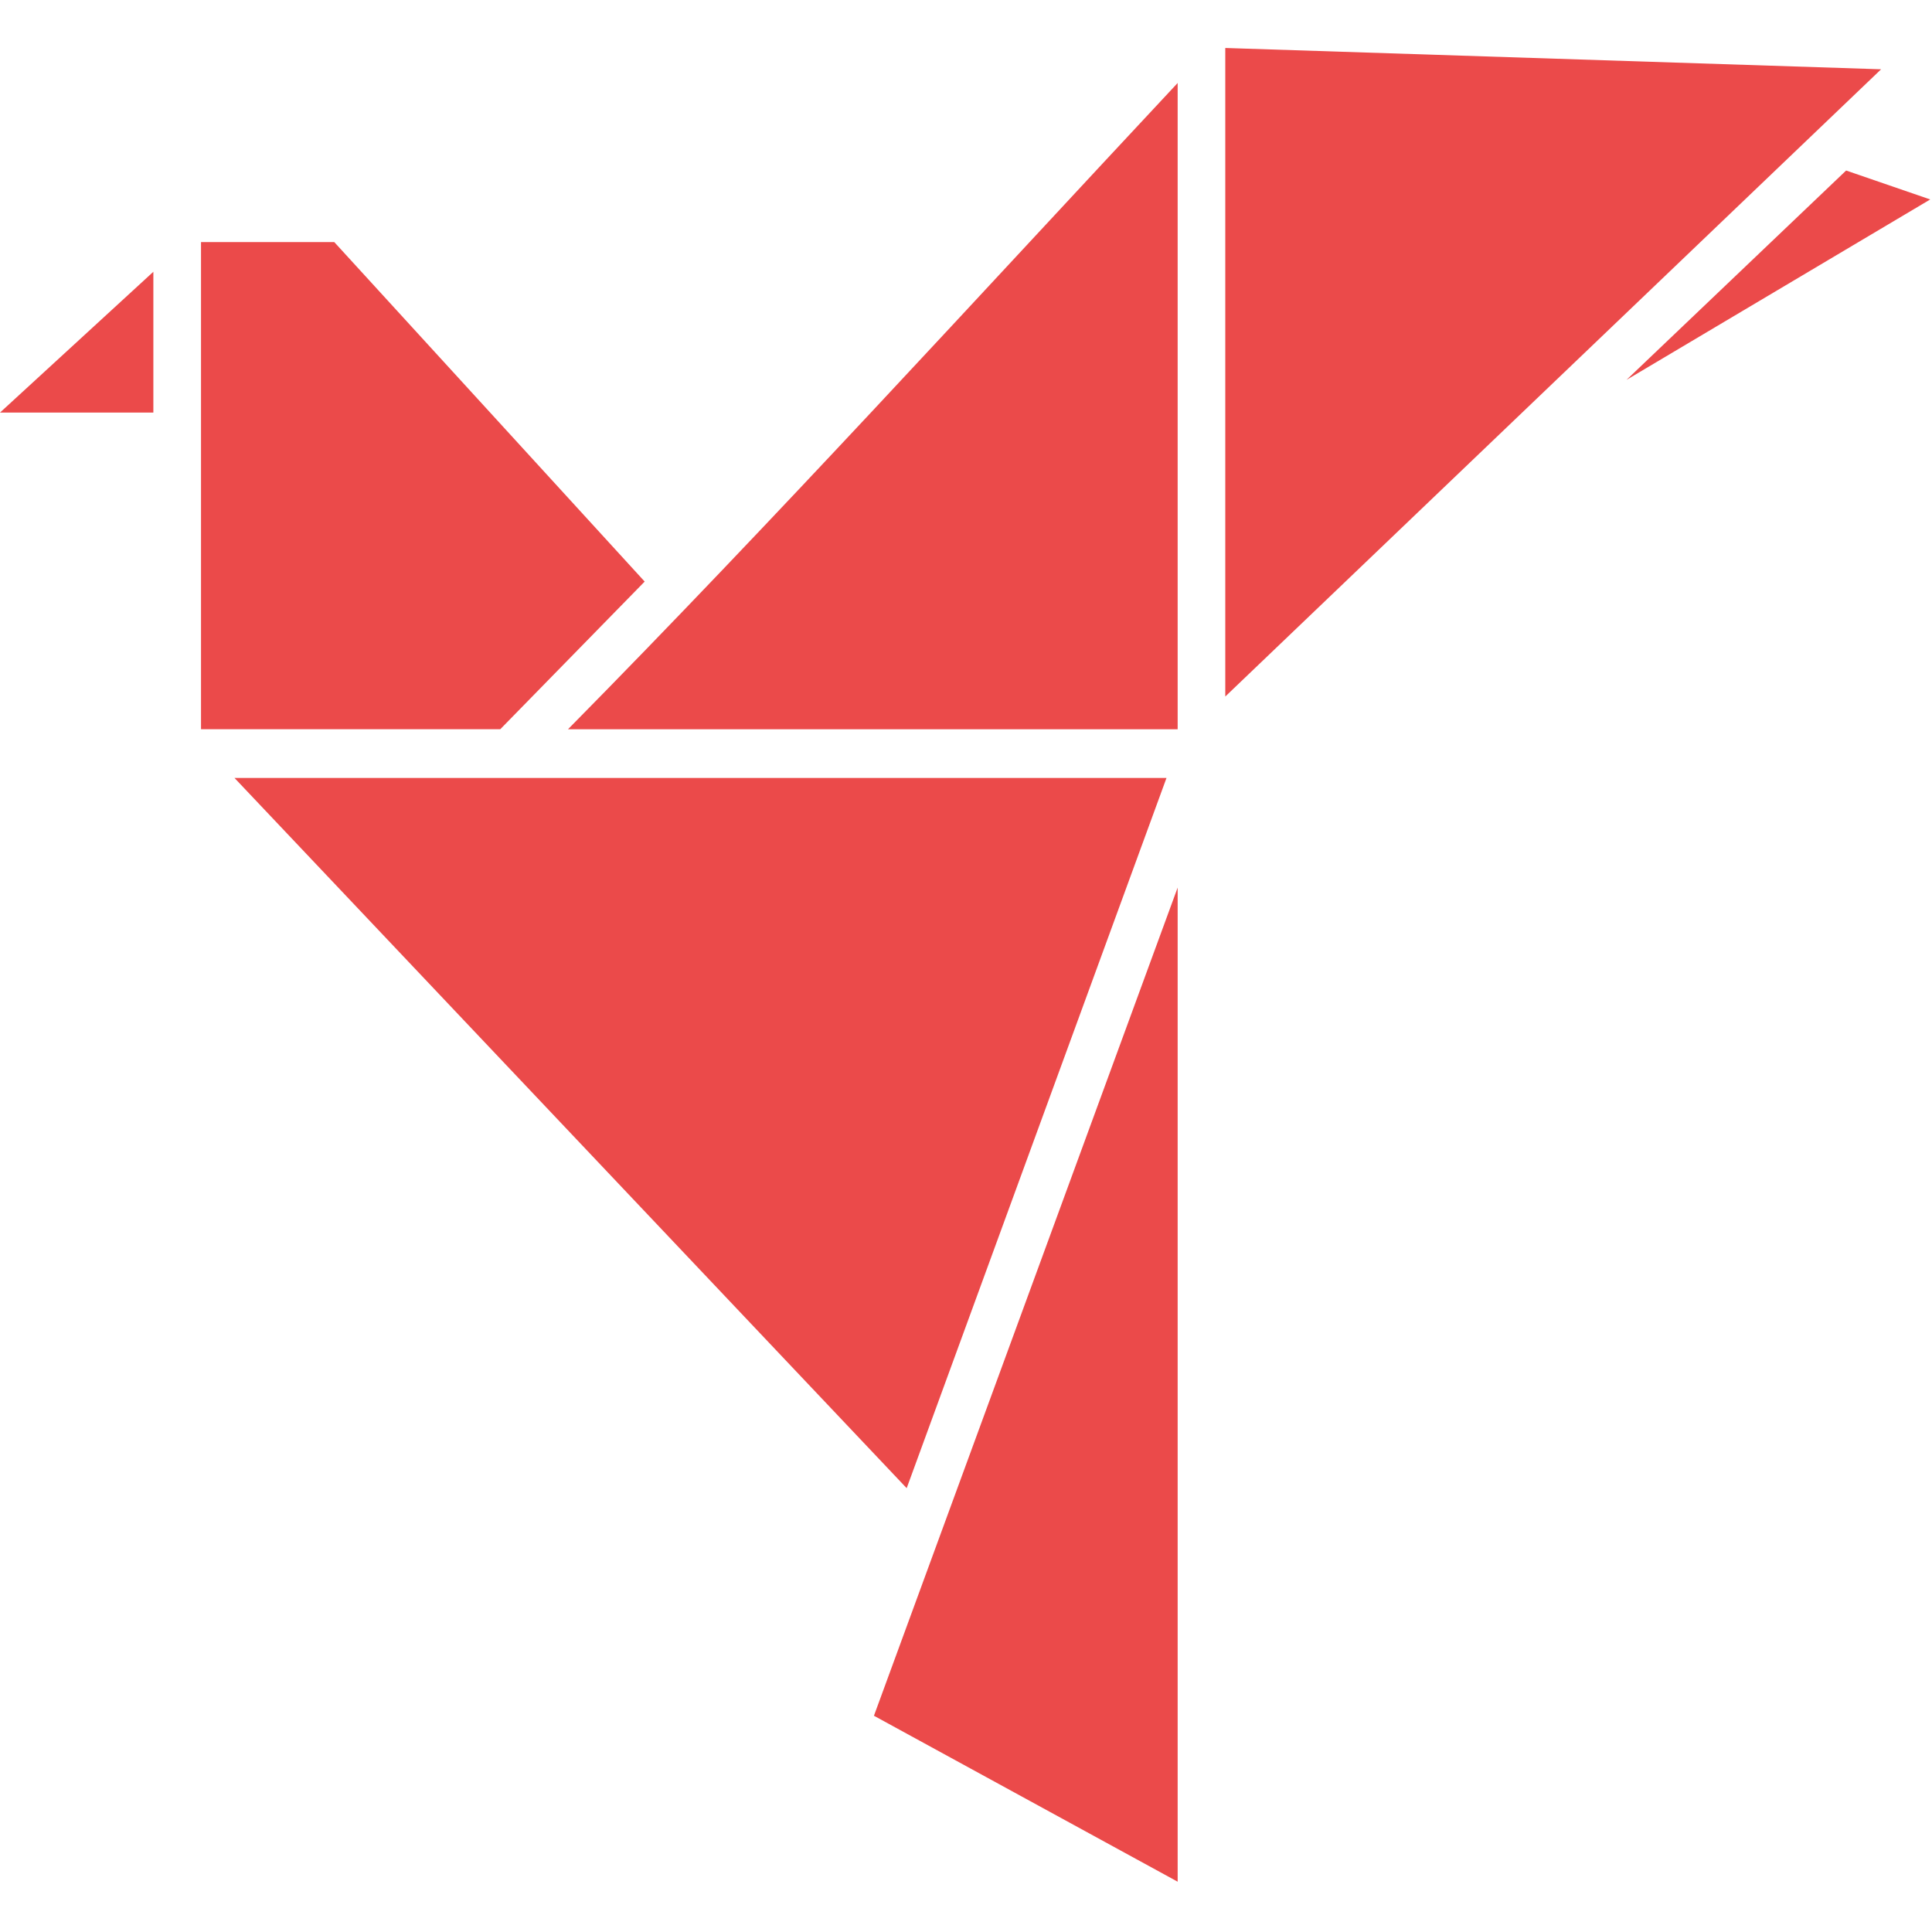
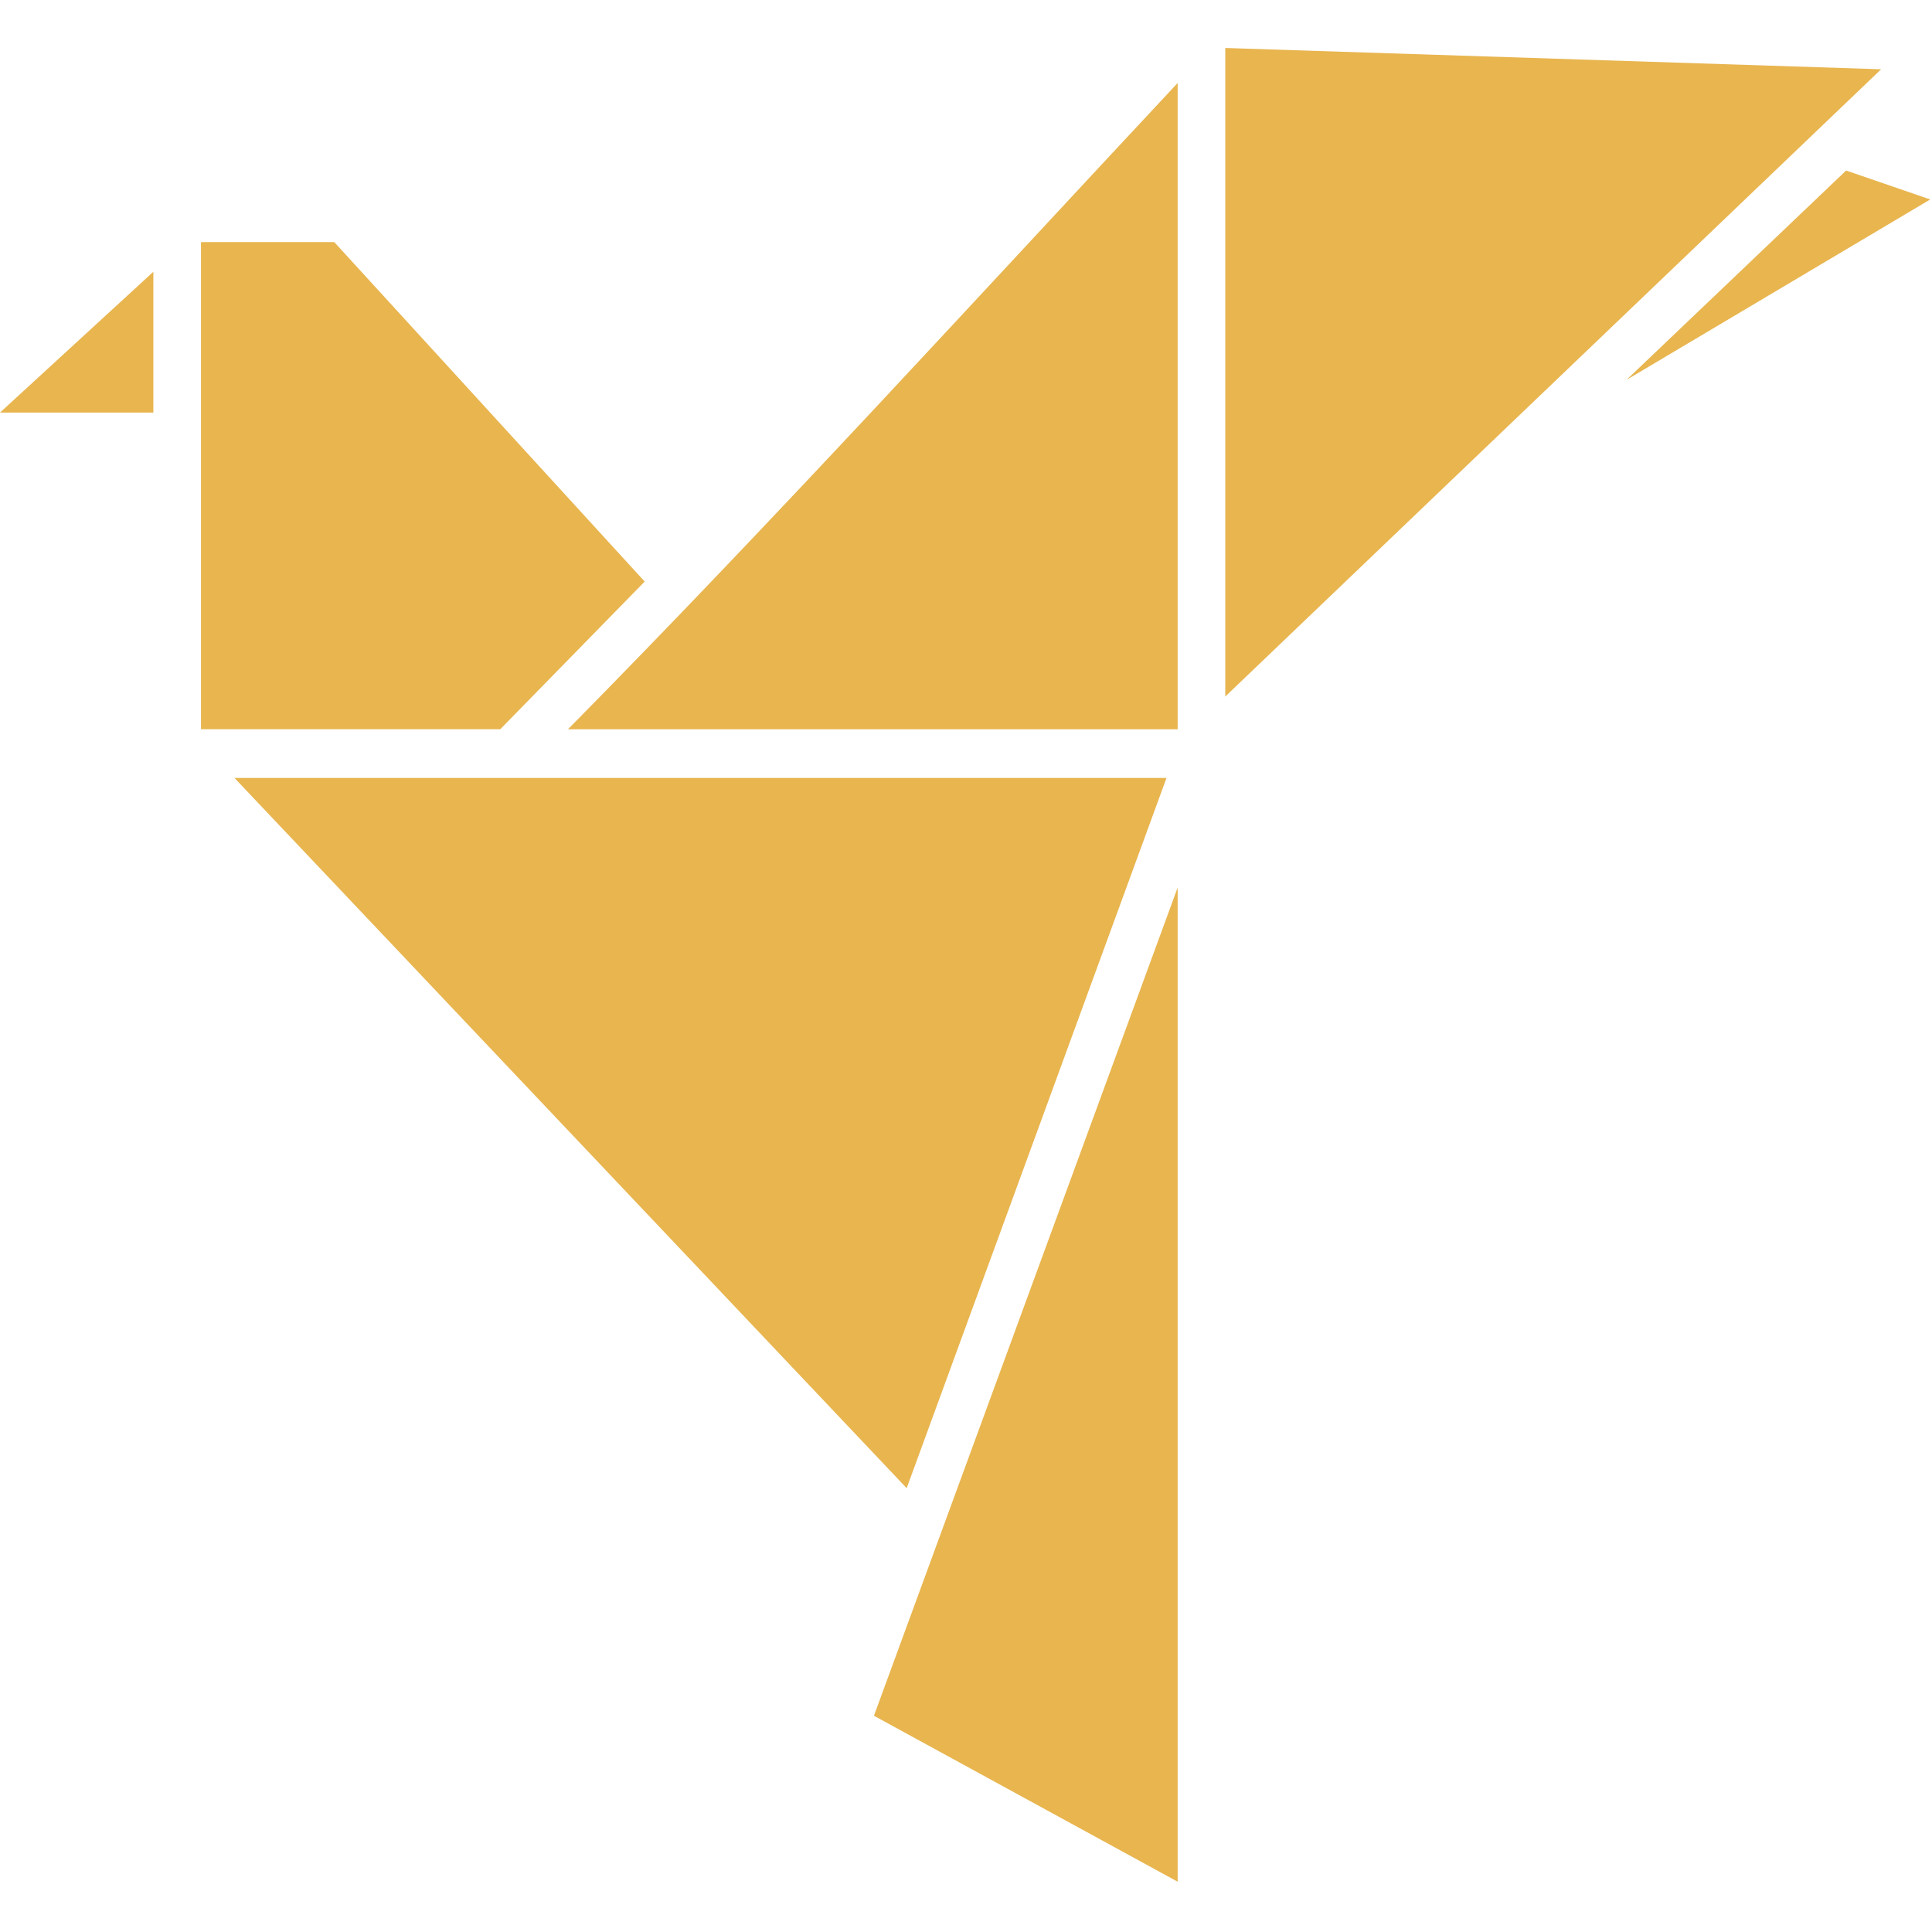
<svg xmlns="http://www.w3.org/2000/svg" width="24" height="24" viewBox="0 0 60.4 57.4">
-   <g fill="#eb4a4a" transform="matrix(0.7543103,0,0,0.7543103,-7.543098,-9.051678)">
+   <g fill="#e8b54f" transform="matrix(0.7543103,0,0,0.7543103,-7.543098,-9.051678)">
    <g transform="translate(0,-952.3622)">
-       <path d="m 60.783,964.362 27.181,0.883 -27.181,25.996 z m -1.974,1.451 0,26.785 -25.268,0 c 8.617,-8.733 16.88,-17.81 25.268,-26.785 z m 27.705,3.628 3.486,1.199 -12.588,7.477 z m -68.183,2.966 5.523,0 12.865,14.07 -5.985,6.12 -12.403,0 c 9e-4,-6.735 0,-13.46 0,-20.191 z m -1.975,1.23 0,5.836 -6.356,0 z m 3.363,20.98 38.627,0 -10.768,29.435 z m 39.09,4.543 0,41.202 -12.588,-6.878 c 4.197,-11.443 8.389,-22.879 12.588,-34.325 z" style="text-indent:0;text-transform:none;direction:ltr;block-progression:tb;baseline-shift:baseline;color:;enable-background:accumulate;" fill="#eb4a4a" fill-opacity="1" stroke="none" marker="none" visibility="visible" display="inline" overflow="visible">
+       <path d="m 60.783,964.362 27.181,0.883 -27.181,25.996 z m -1.974,1.451 0,26.785 -25.268,0 c 8.617,-8.733 16.88,-17.81 25.268,-26.785 z m 27.705,3.628 3.486,1.199 -12.588,7.477 z m -68.183,2.966 5.523,0 12.865,14.07 -5.985,6.12 -12.403,0 c 9e-4,-6.735 0,-13.46 0,-20.191 z m -1.975,1.23 0,5.836 -6.356,0 z m 3.363,20.98 38.627,0 -10.768,29.435 z m 39.09,4.543 0,41.202 -12.588,-6.878 c 4.197,-11.443 8.389,-22.879 12.588,-34.325 z" style="text-indent:0;text-transform:none;direction:ltr;block-progression:tb;baseline-shift:baseline;color:;enable-background:accumulate;" fill-opacity="1" stroke="none" marker="none" visibility="visible" display="inline" overflow="visible">
			</path>
    </g>
  </g>
</svg>
